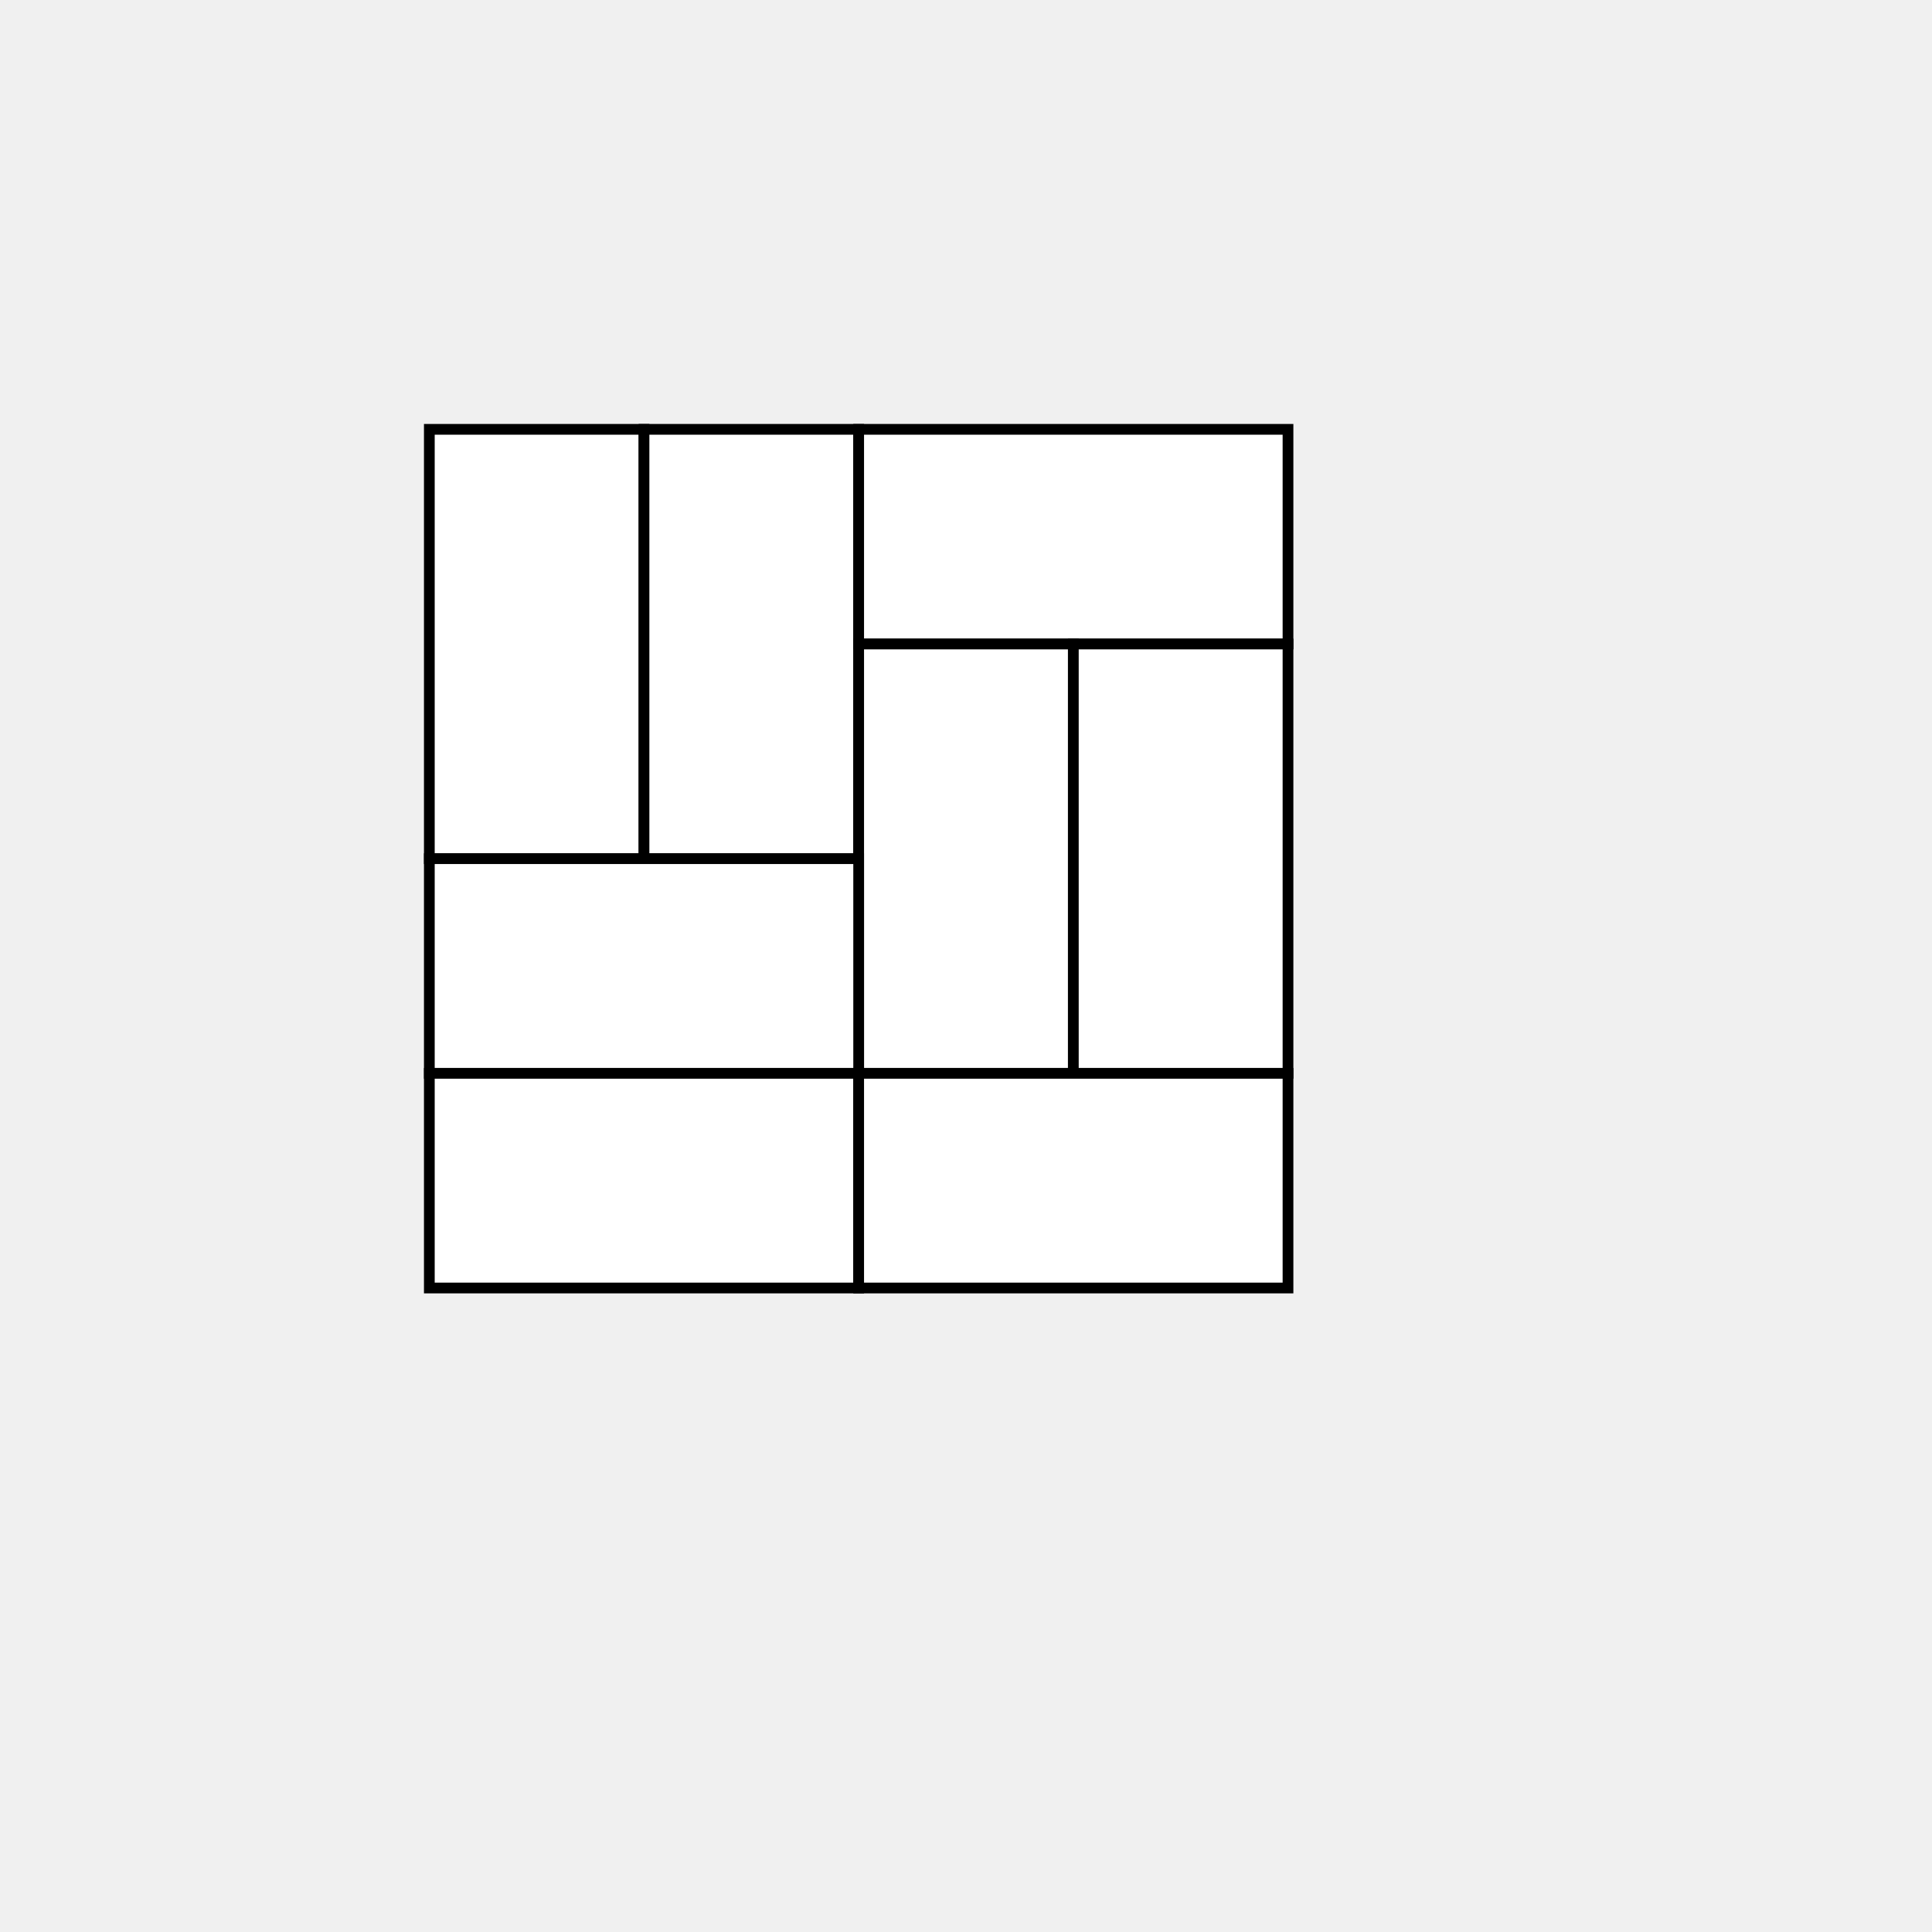
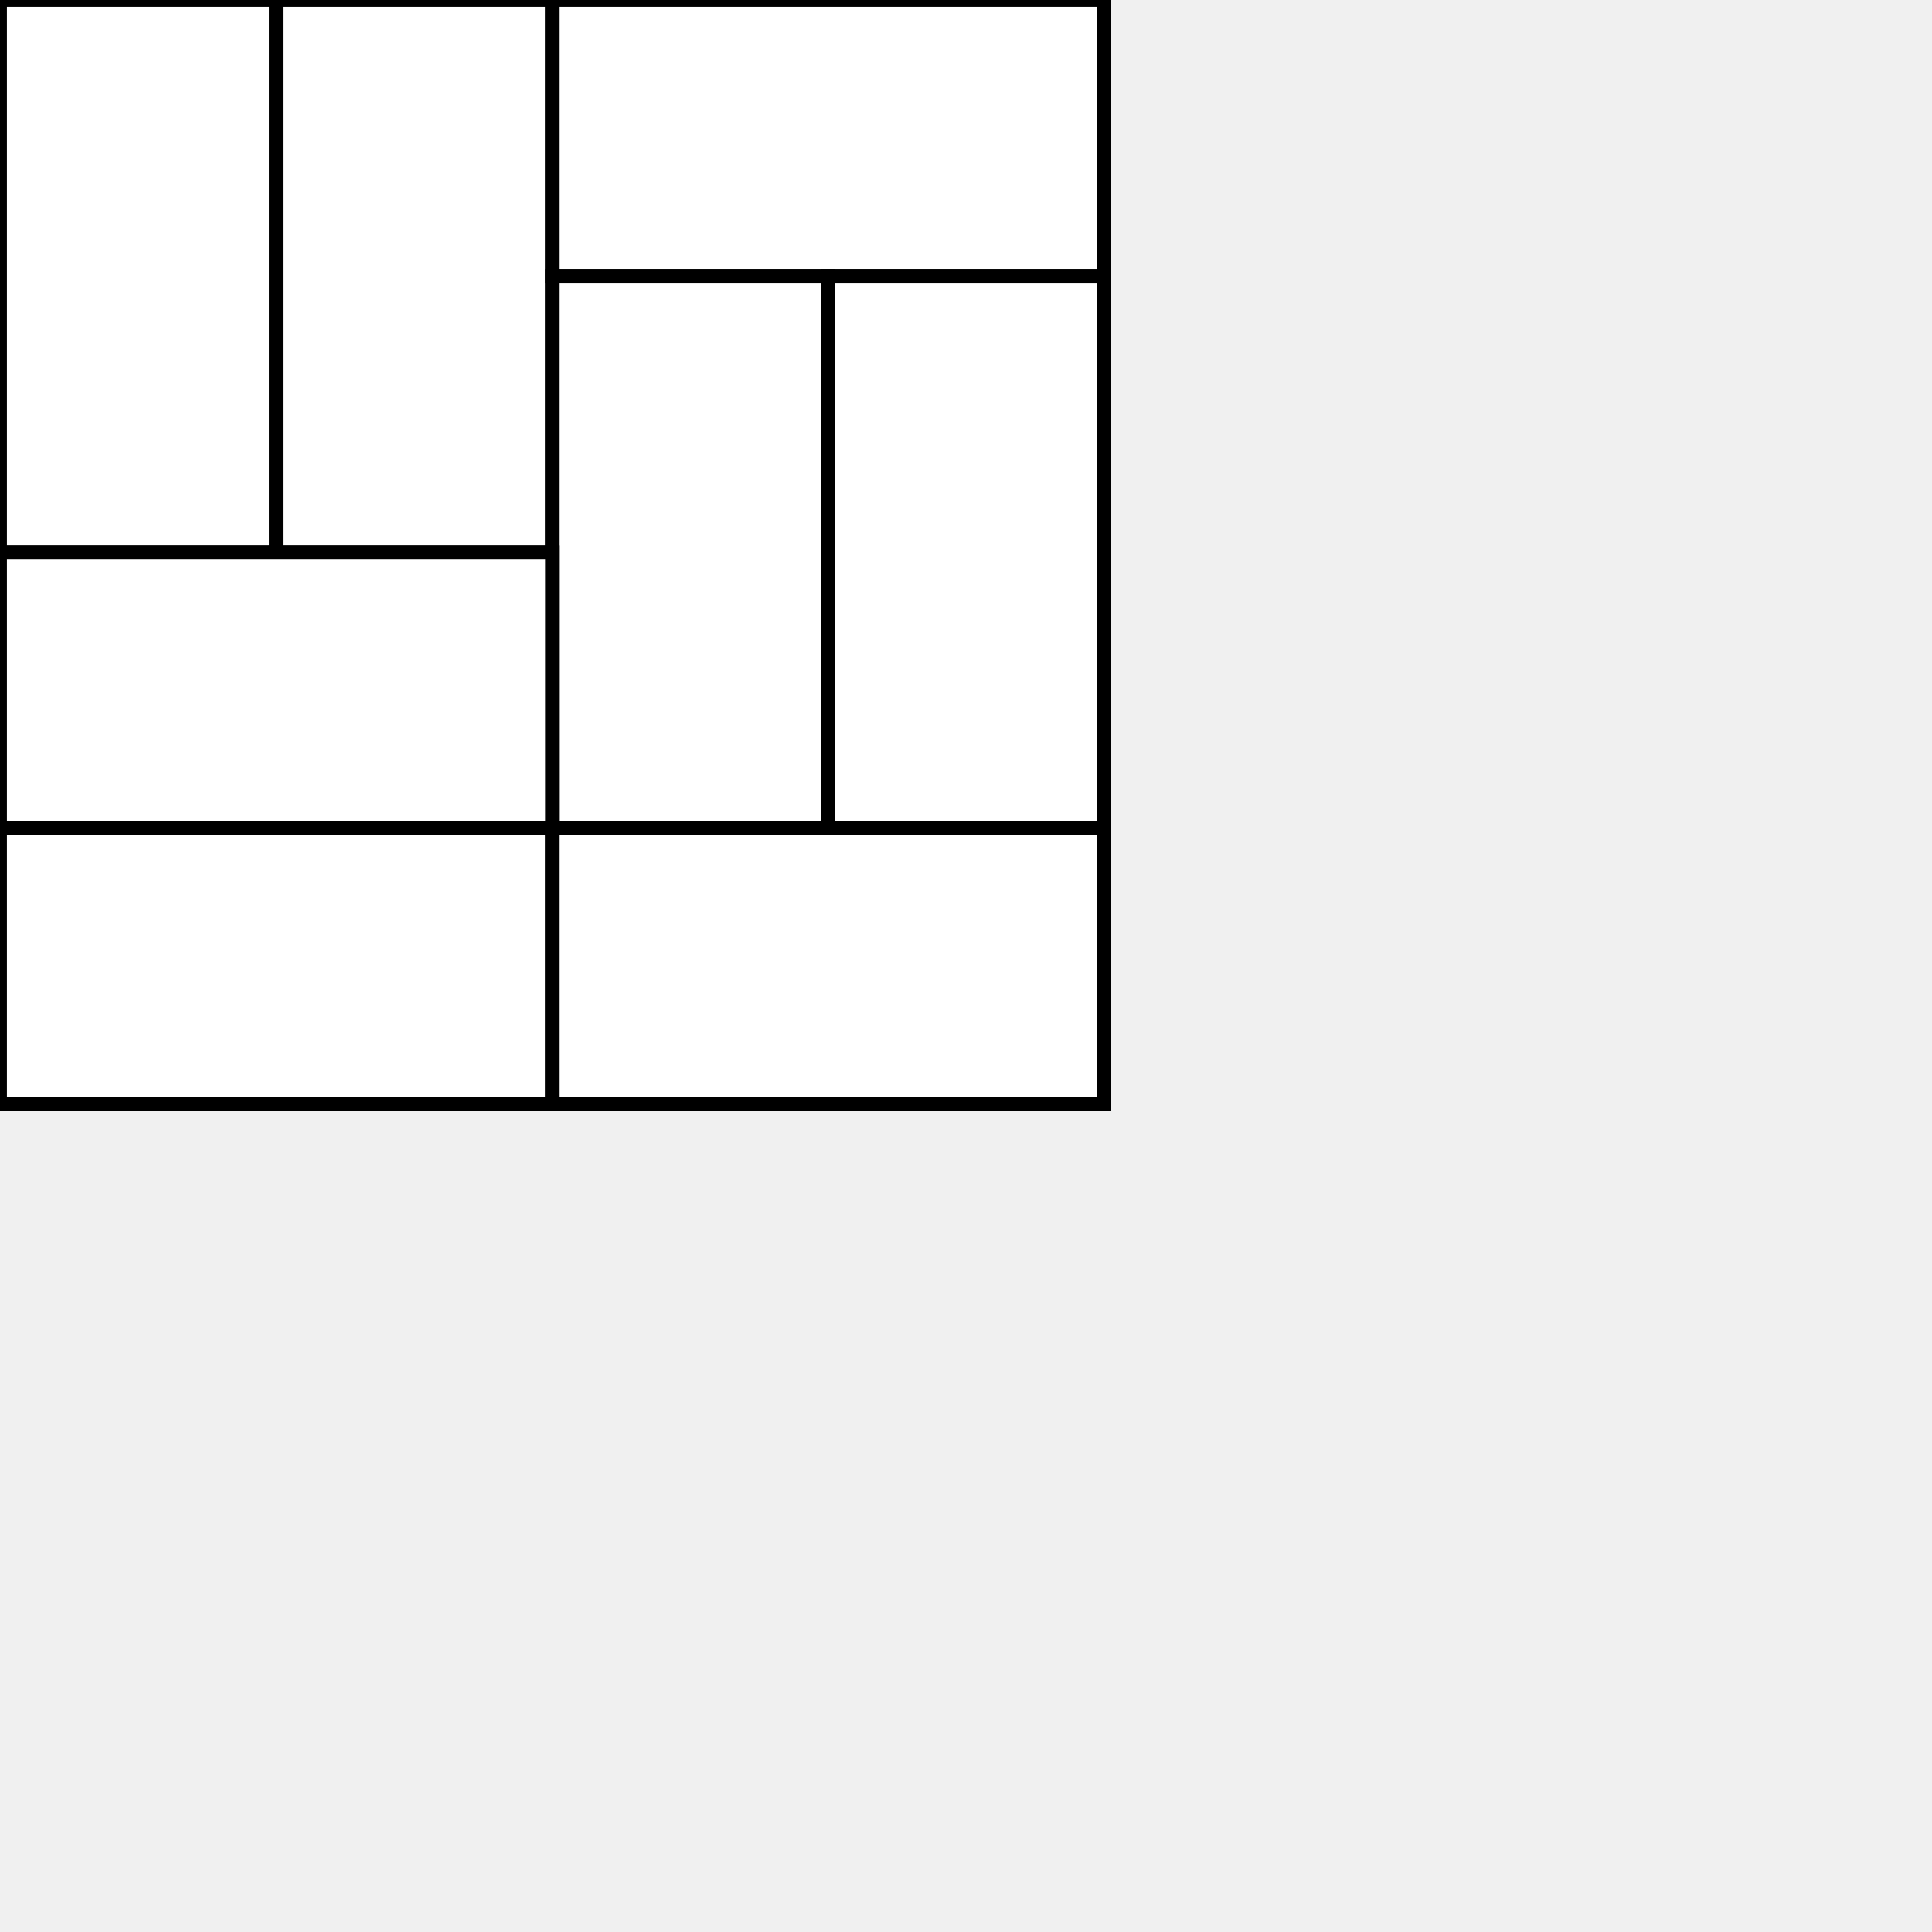
- <svg xmlns="http://www.w3.org/2000/svg" xmlns:xlink="http://www.w3.org/1999/xlink" height="500" width="500" viewBox="0 0 9 9">
+ <svg xmlns="http://www.w3.org/2000/svg" xmlns:xlink="http://www.w3.org/1999/xlink" height="500" width="500" viewBox="2 2 7 7">
  <defs>
    <g id="h1">
      <polygon points="-1,0 -1,-1 1,-1 1,0" fill="white" stroke="black" stroke-width=".05" />
    </g>
    <g id="v1">
      <polygon points="-1,-1 0,-1 0,1 -1,1" fill="white" stroke="black" stroke-width=".05" />
    </g>
    <g id="h2">
      <polygon points="-1,0 -1,-1 1,-1 1,0" fill="white" stroke="black" stroke-width=".05" />
    </g>
    <g id="v2">
      <polygon points="-1,-1 0,-1 0,1 -1,1" fill="white" stroke="black" stroke-width=".05" />
    </g>
  </defs>
  <use xlink:href="#v2" x="3" y="3" />
  <use xlink:href="#v1" x="4" y="3" />
  <use xlink:href="#h2" x="5" y="3" />
  <use xlink:href="#v1" x="5" y="4" />
  <use xlink:href="#v2" x="6" y="4" />
  <use xlink:href="#h2" x="3" y="5" />
  <use xlink:href="#h1" x="3" y="6" />
  <use xlink:href="#h1" x="5" y="6" />
</svg>
